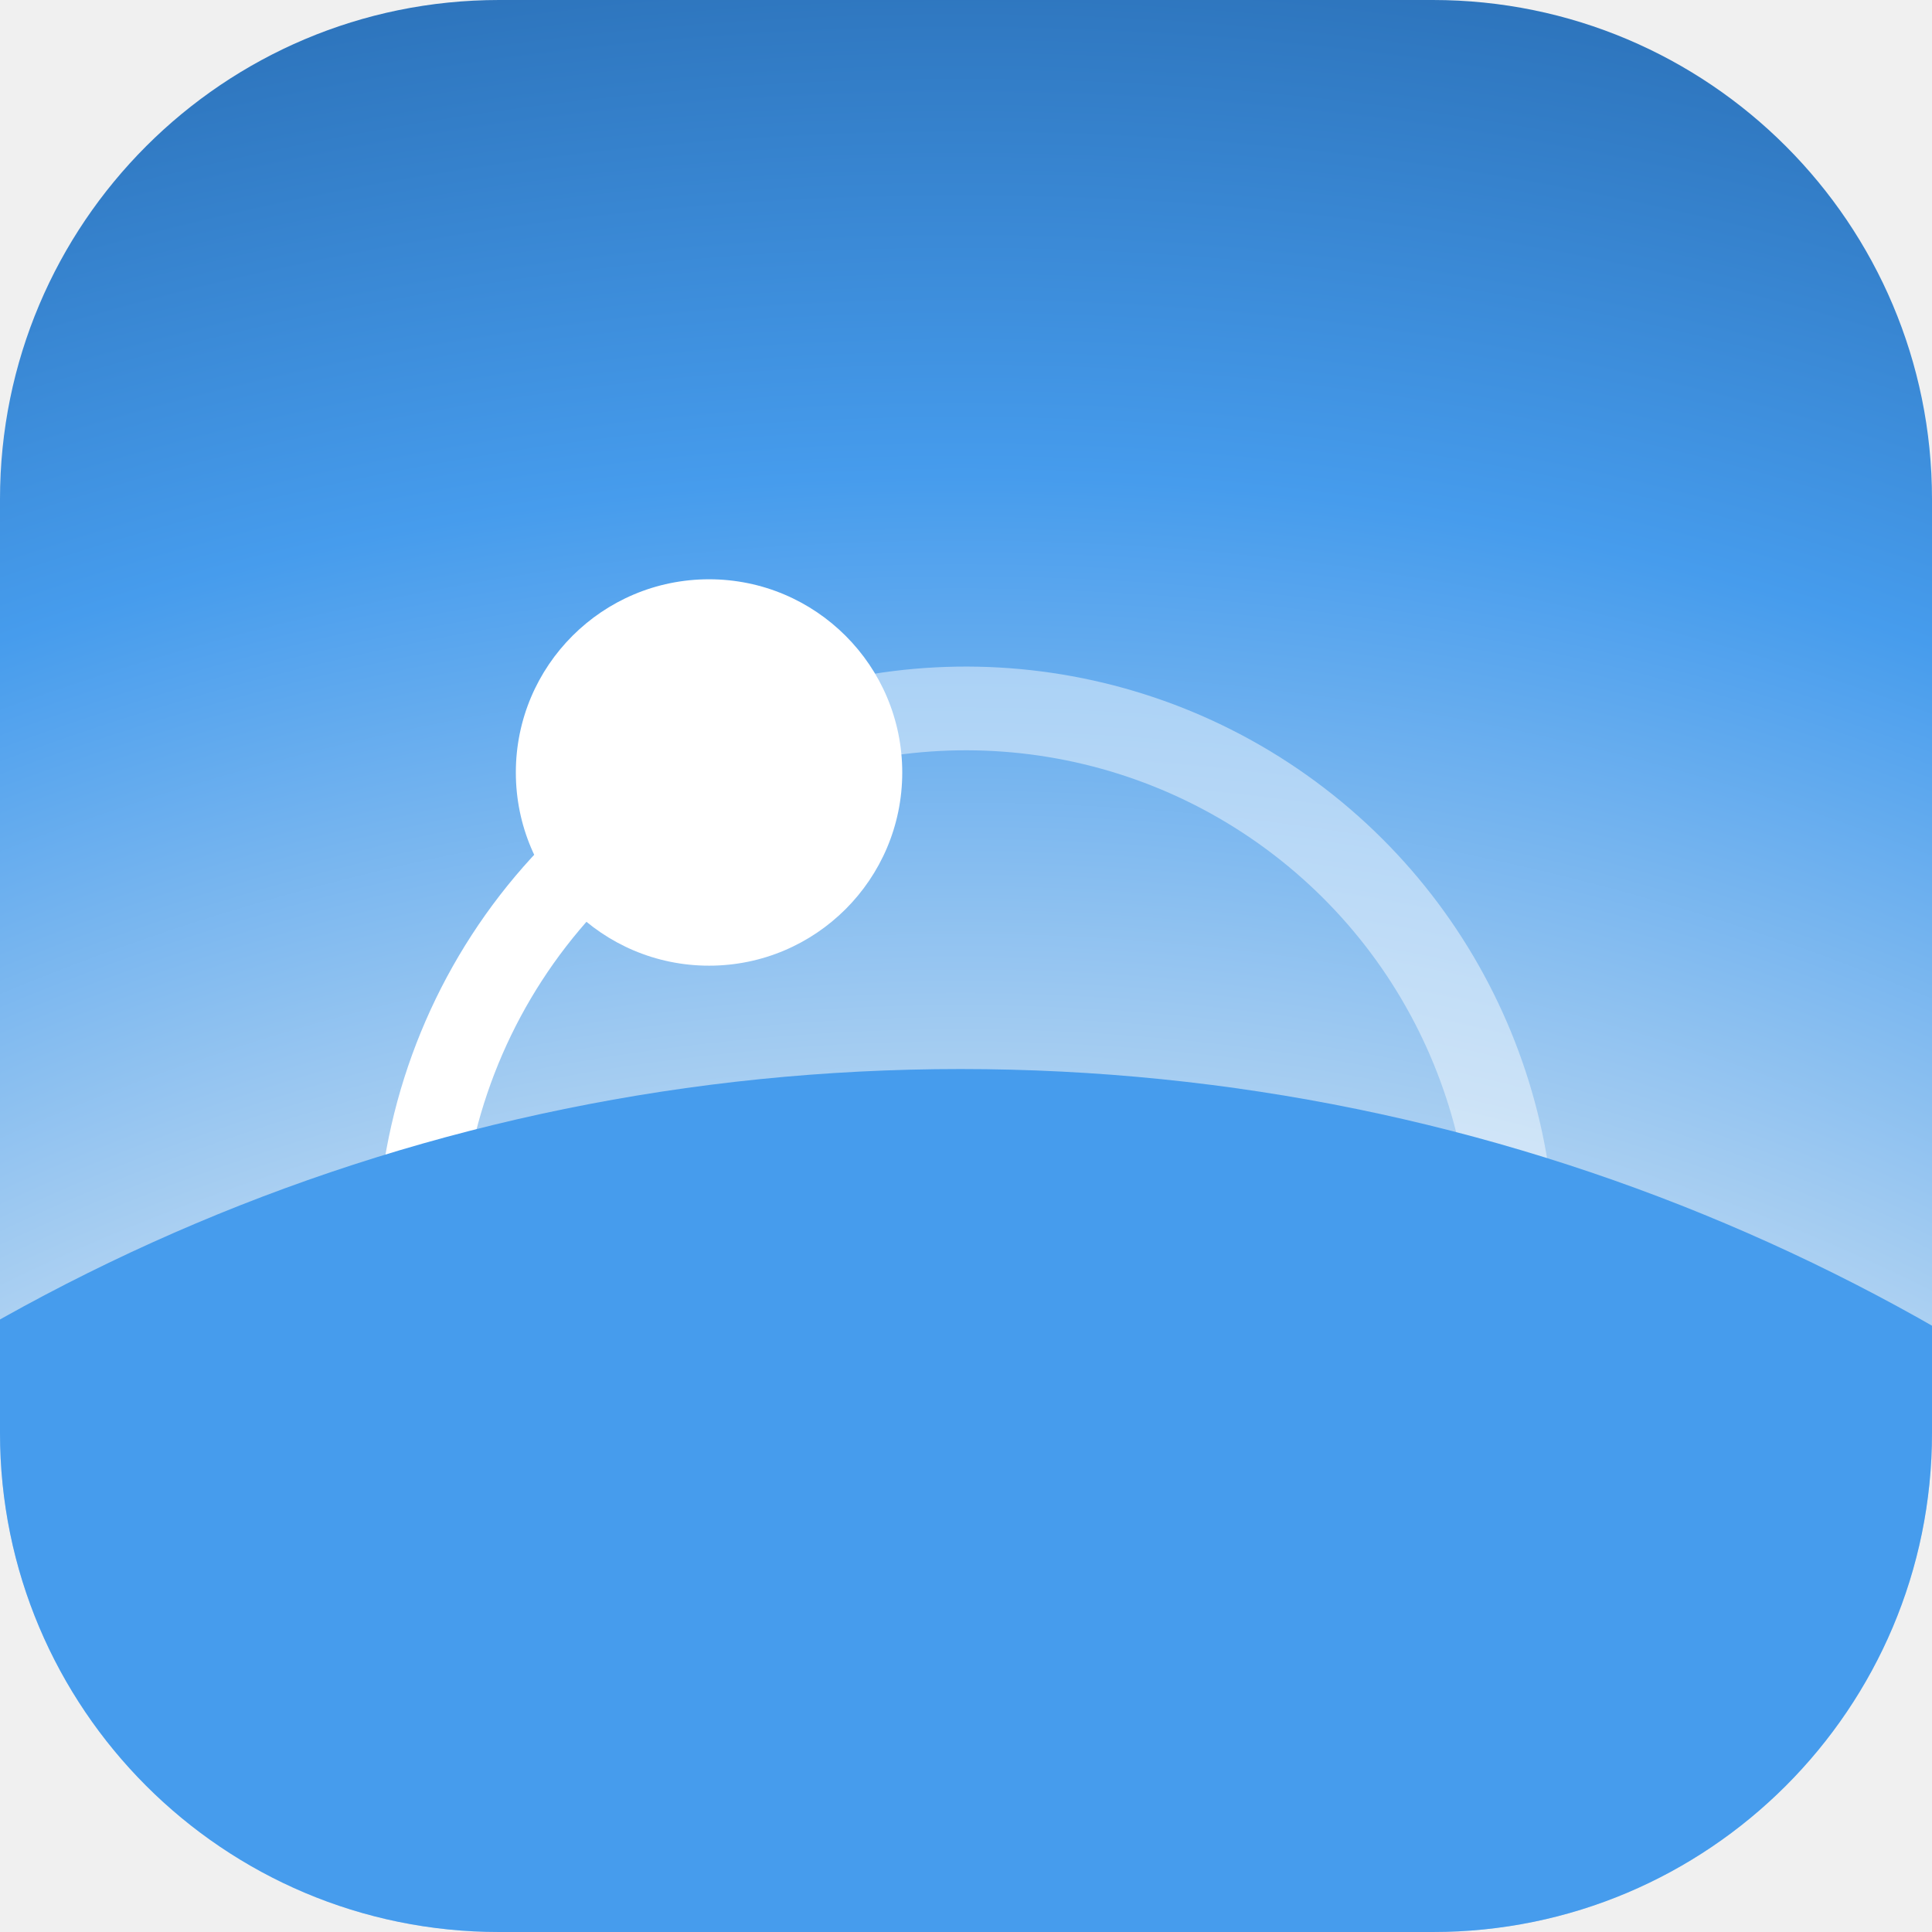
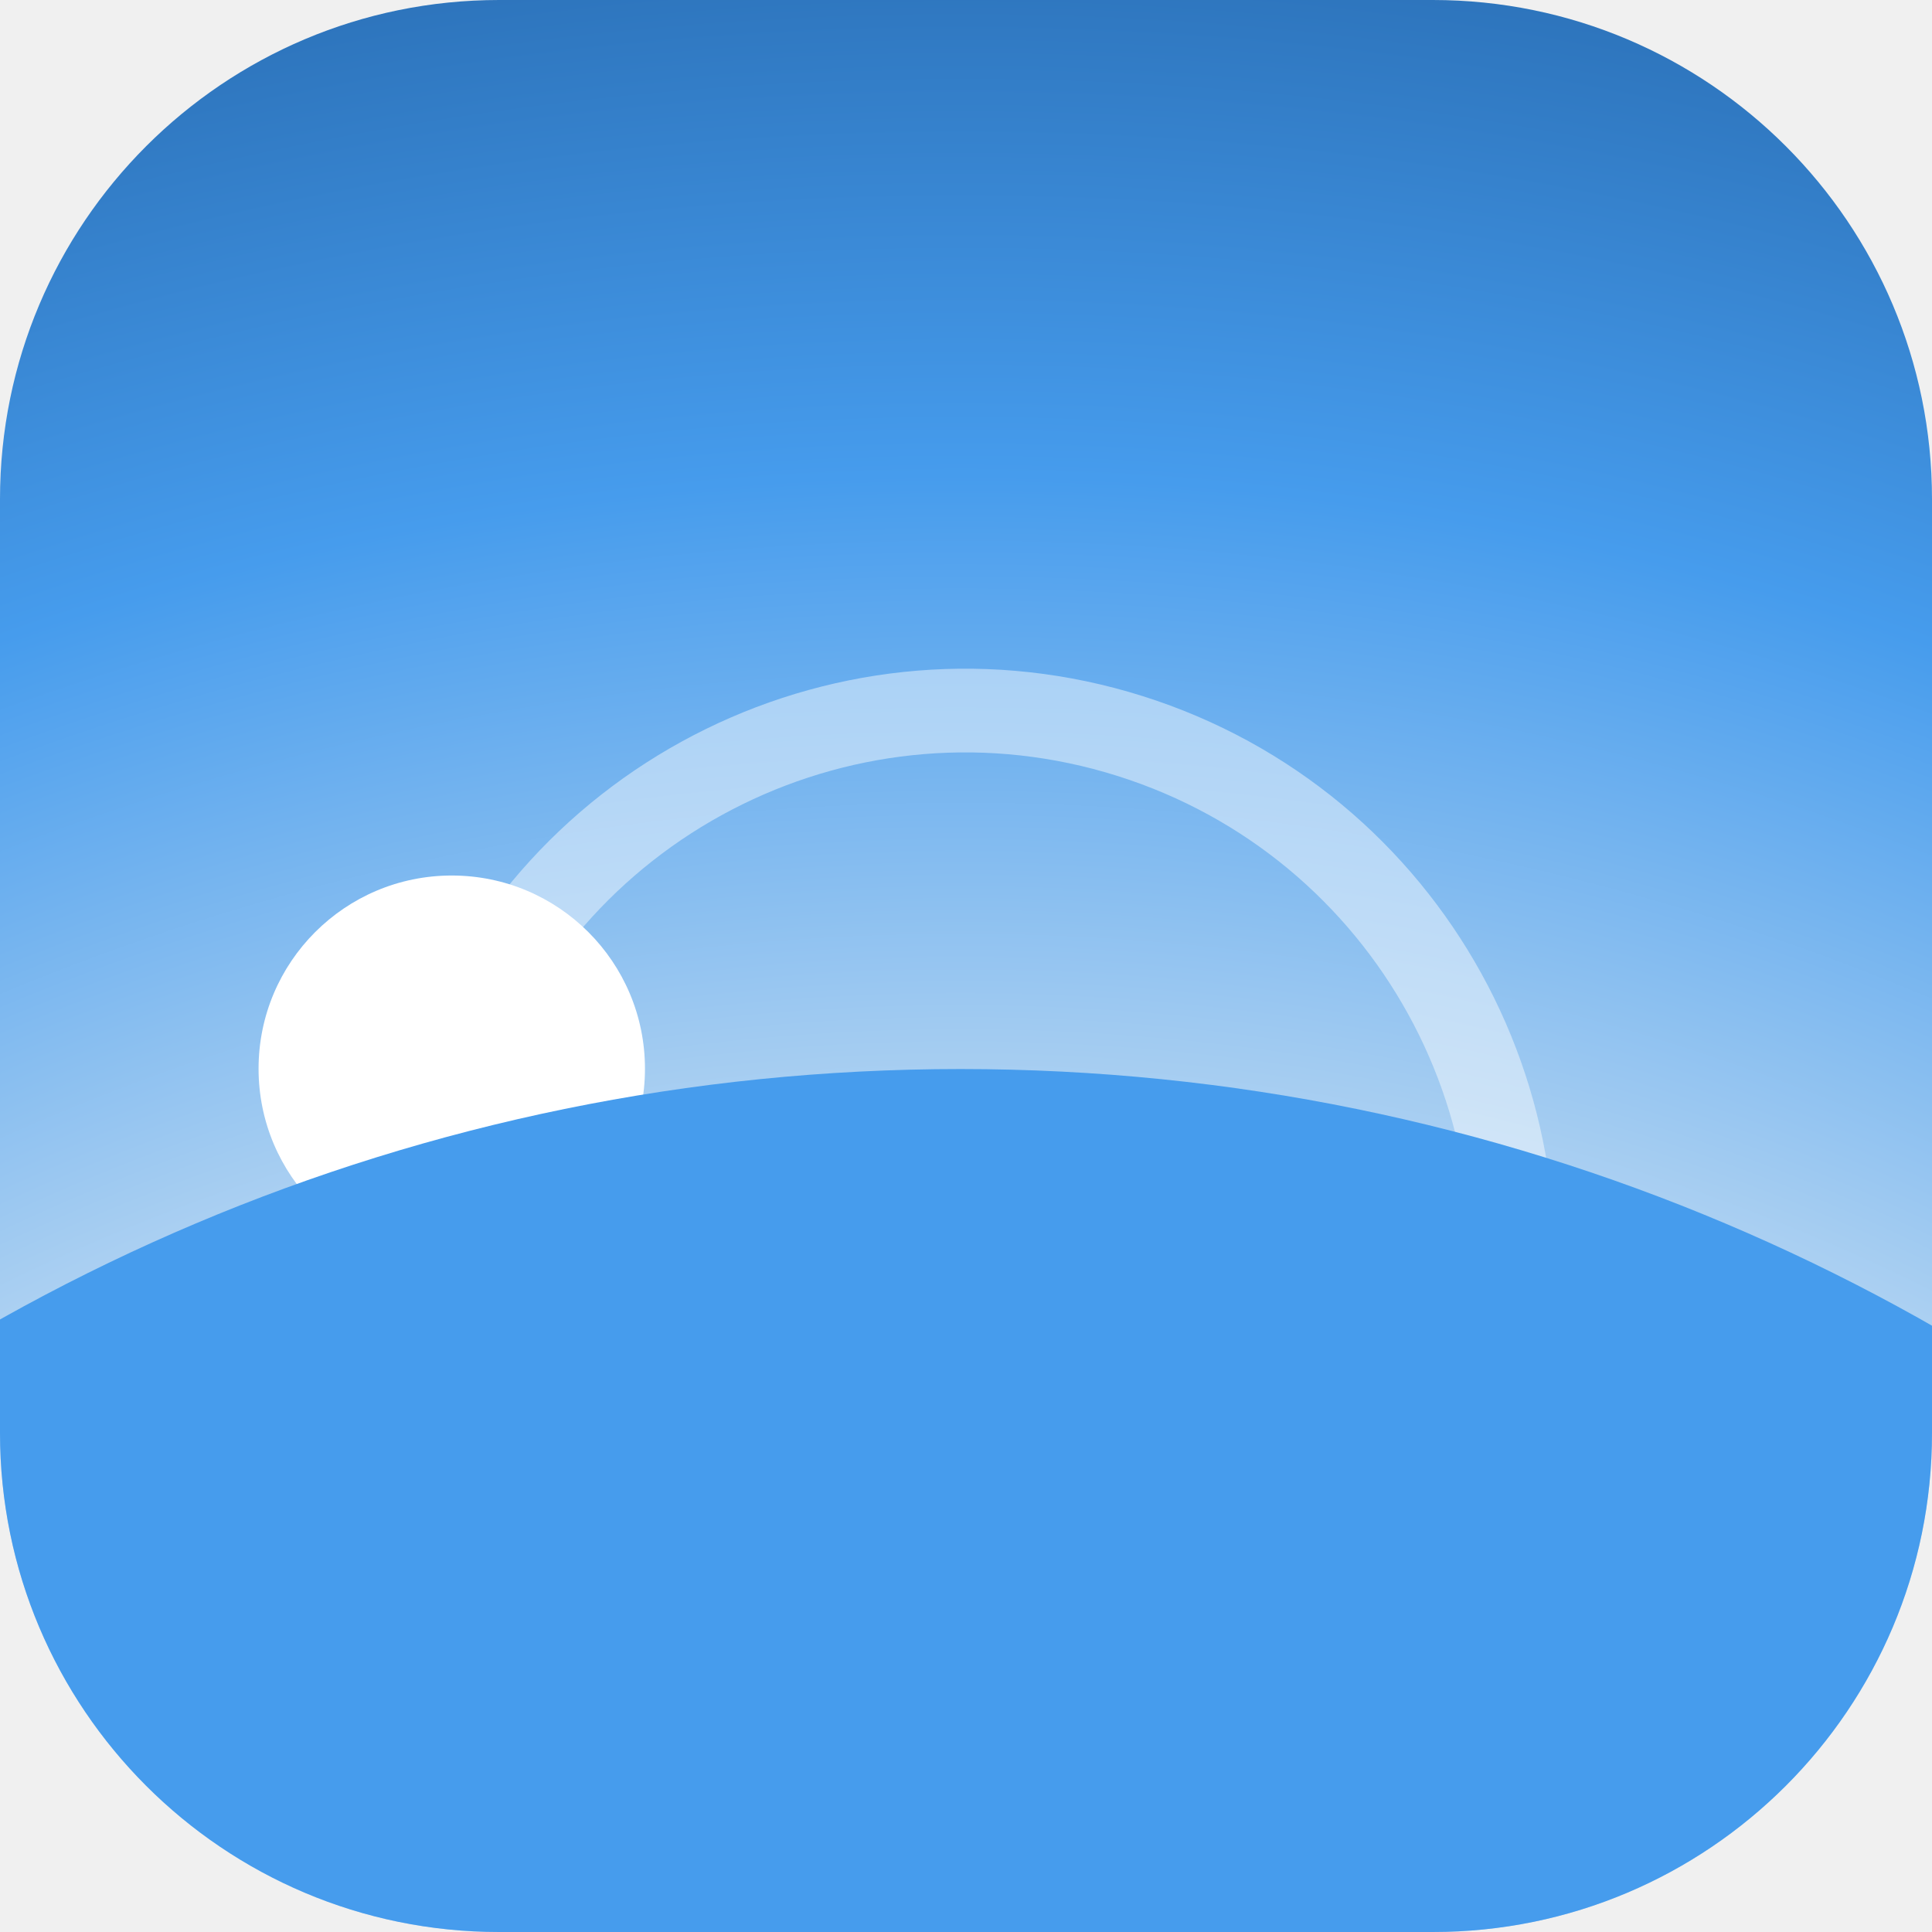
<svg xmlns="http://www.w3.org/2000/svg" viewBox="2 2 60 60" width="512" height="512">
  <defs>
    <clipPath id="t">
      <rect x="2" y="2" width="60" height="60" rx="15.5" />
    </clipPath>
    <radialGradient id="s" gradientUnits="userSpaceOnUse" cx="0" cy="0" r="1" gradientTransform="translate(31.83 96.21) scale(104.07 99.1)">
      <stop offset="0.596" stop-color="#B1D3F2" />
      <stop offset="0.803" stop-color="#469CED" />
      <stop offset="1" stop-color="#286CB2" />
    </radialGradient>
  </defs>
  <g clip-path="url(#t)">
    <rect x="2" y="2" width="60" height="60" fill="url(#s)" />
-     <path d="M24.02 25.99A17 17 0 0 1 48.42 45.4" fill="none" stroke="#fff" stroke-width="2.6" opacity="0.45" />
-     <path d="M15.58 45.4A17 17 0 0 1 24.02 25.99" fill="none" stroke="#fff" stroke-width="2.6" />
-     <circle cx="24.02" cy="25.99" r="6" fill="#fff" />
+     <path d="M16.03 35.19A17 17 0 0 1 48.42 45.4" fill="none" stroke="#fff" stroke-width="2.6" opacity="0.45" />
+     <path d="M15.58 45.4A17 17 0 0 1 16.03 35.19" fill="none" stroke="#fff" stroke-width="2.6" />
+     <circle cx="16.03" cy="35.19" r="6" fill="#fff" />
    <circle cx="31.83" cy="96.21" r="61.01" fill="#469CED" />
  </g>
</svg>
